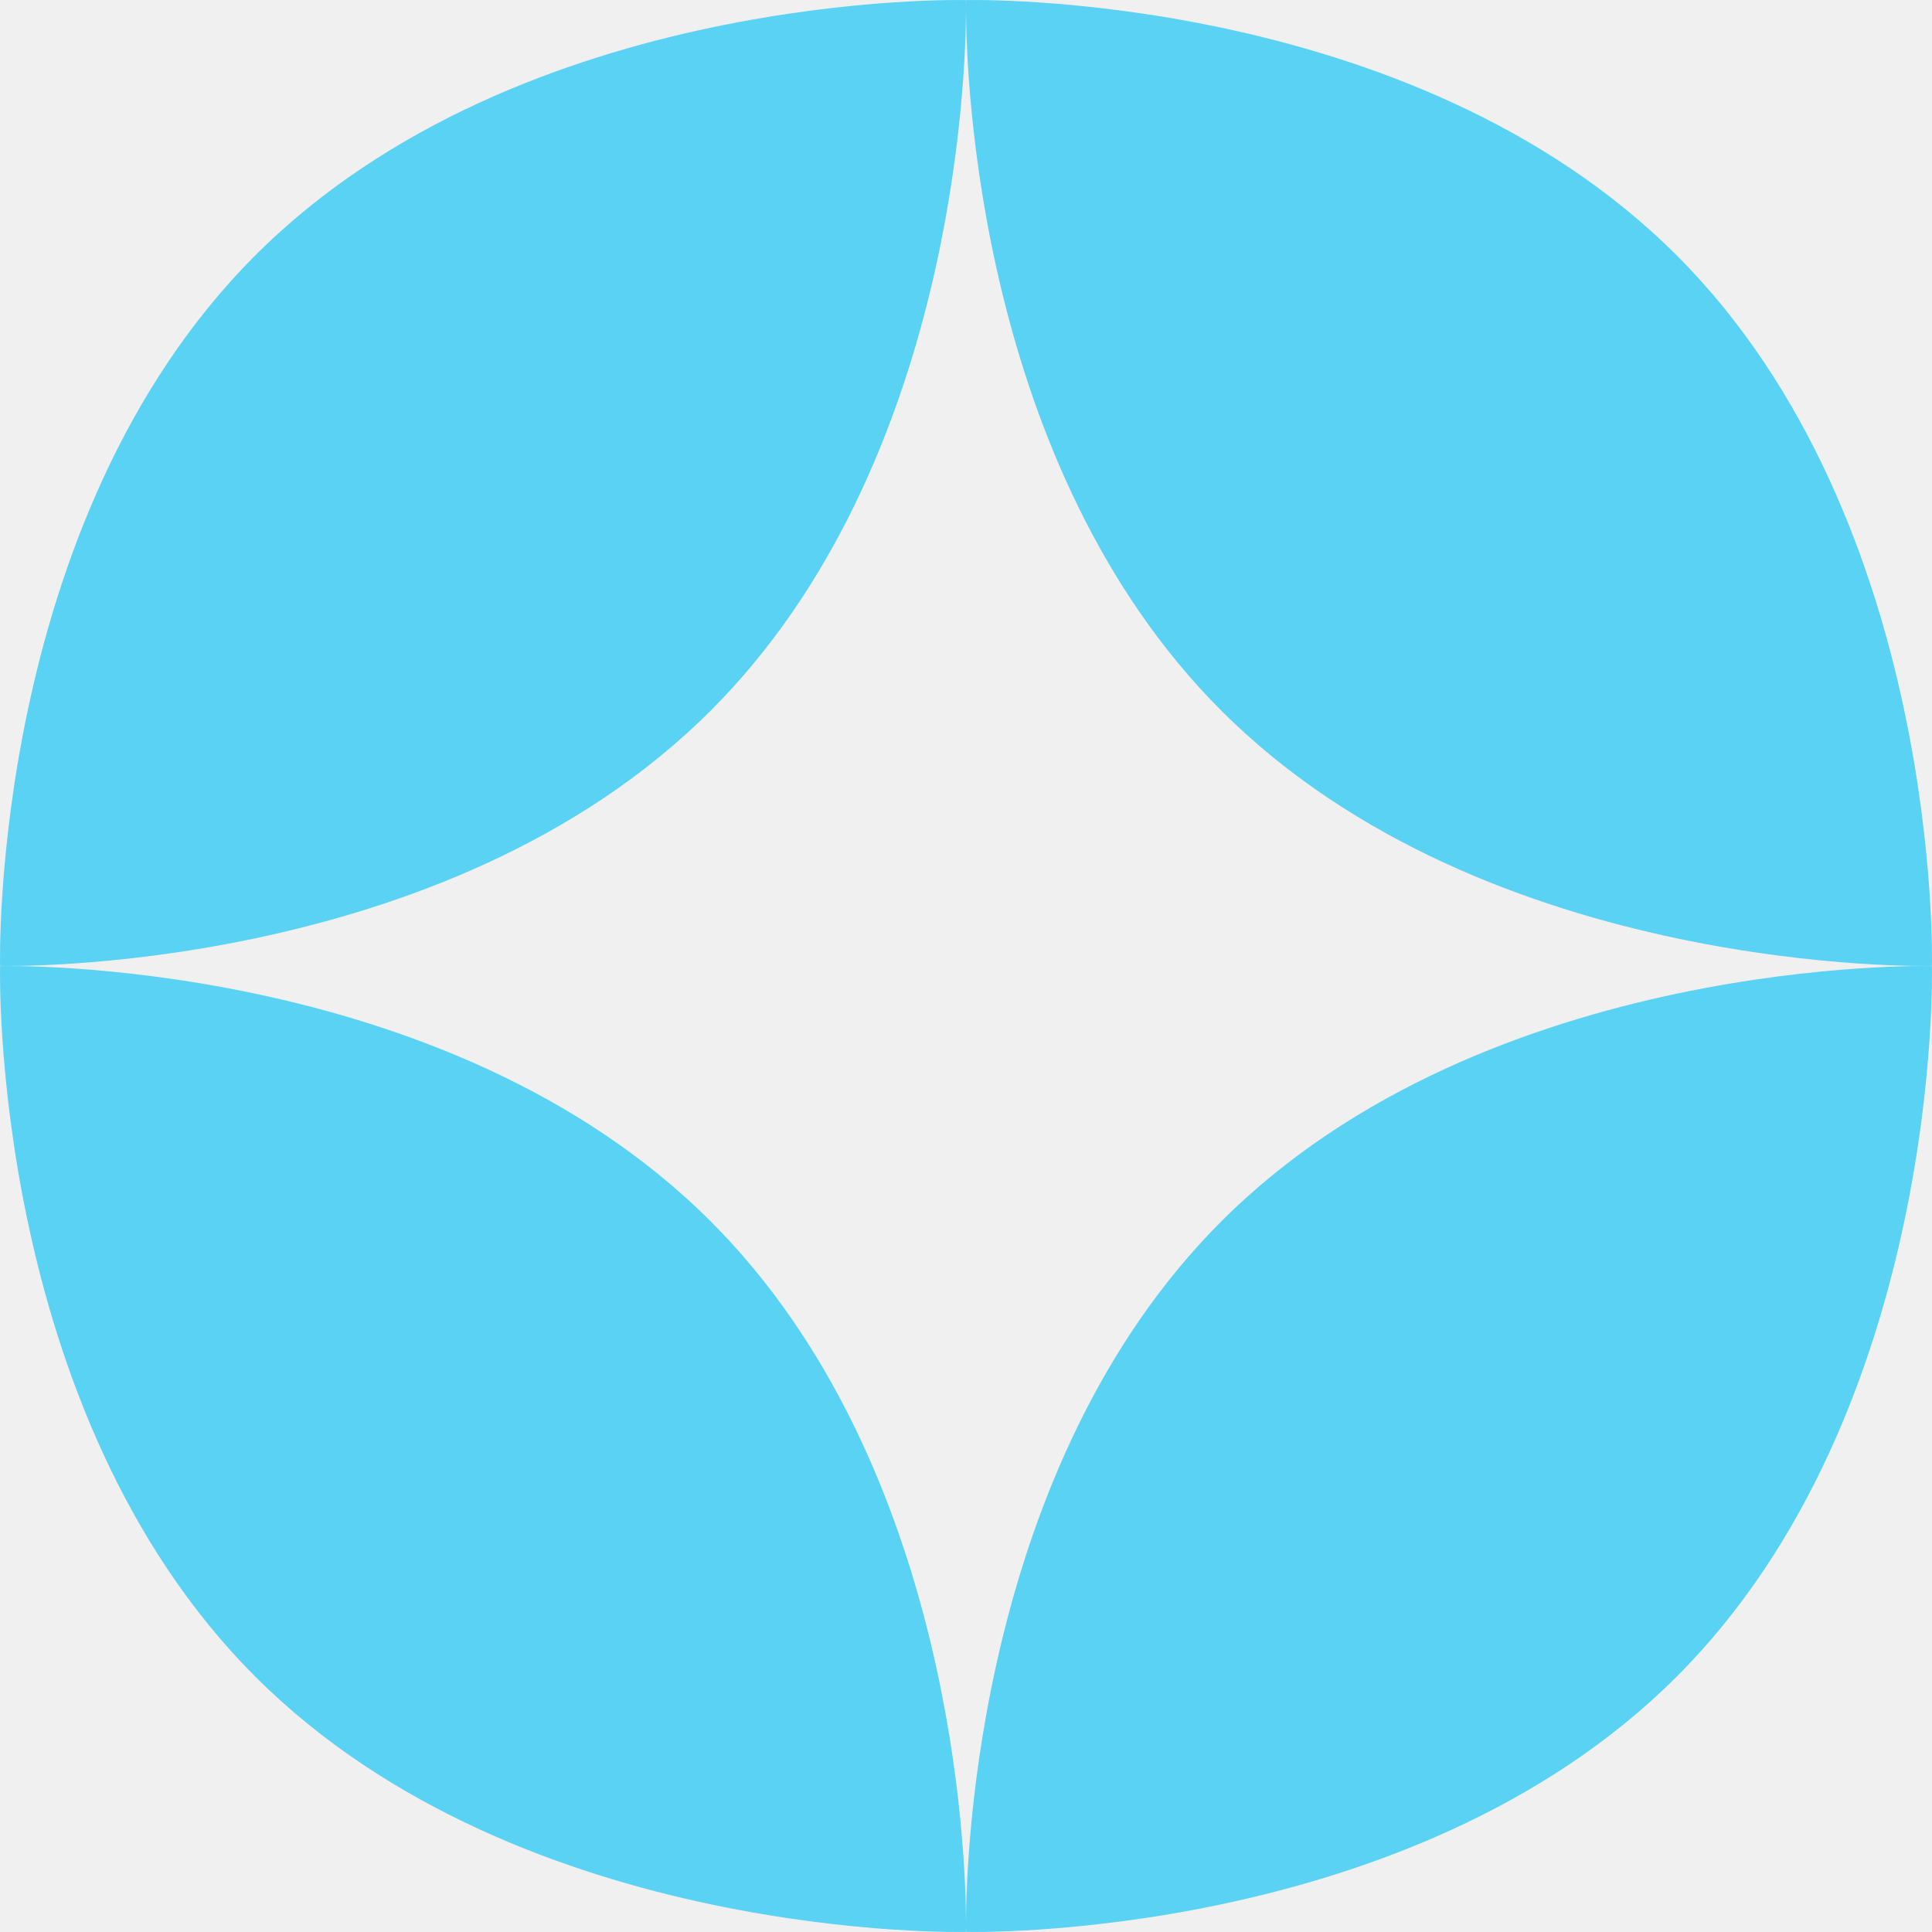
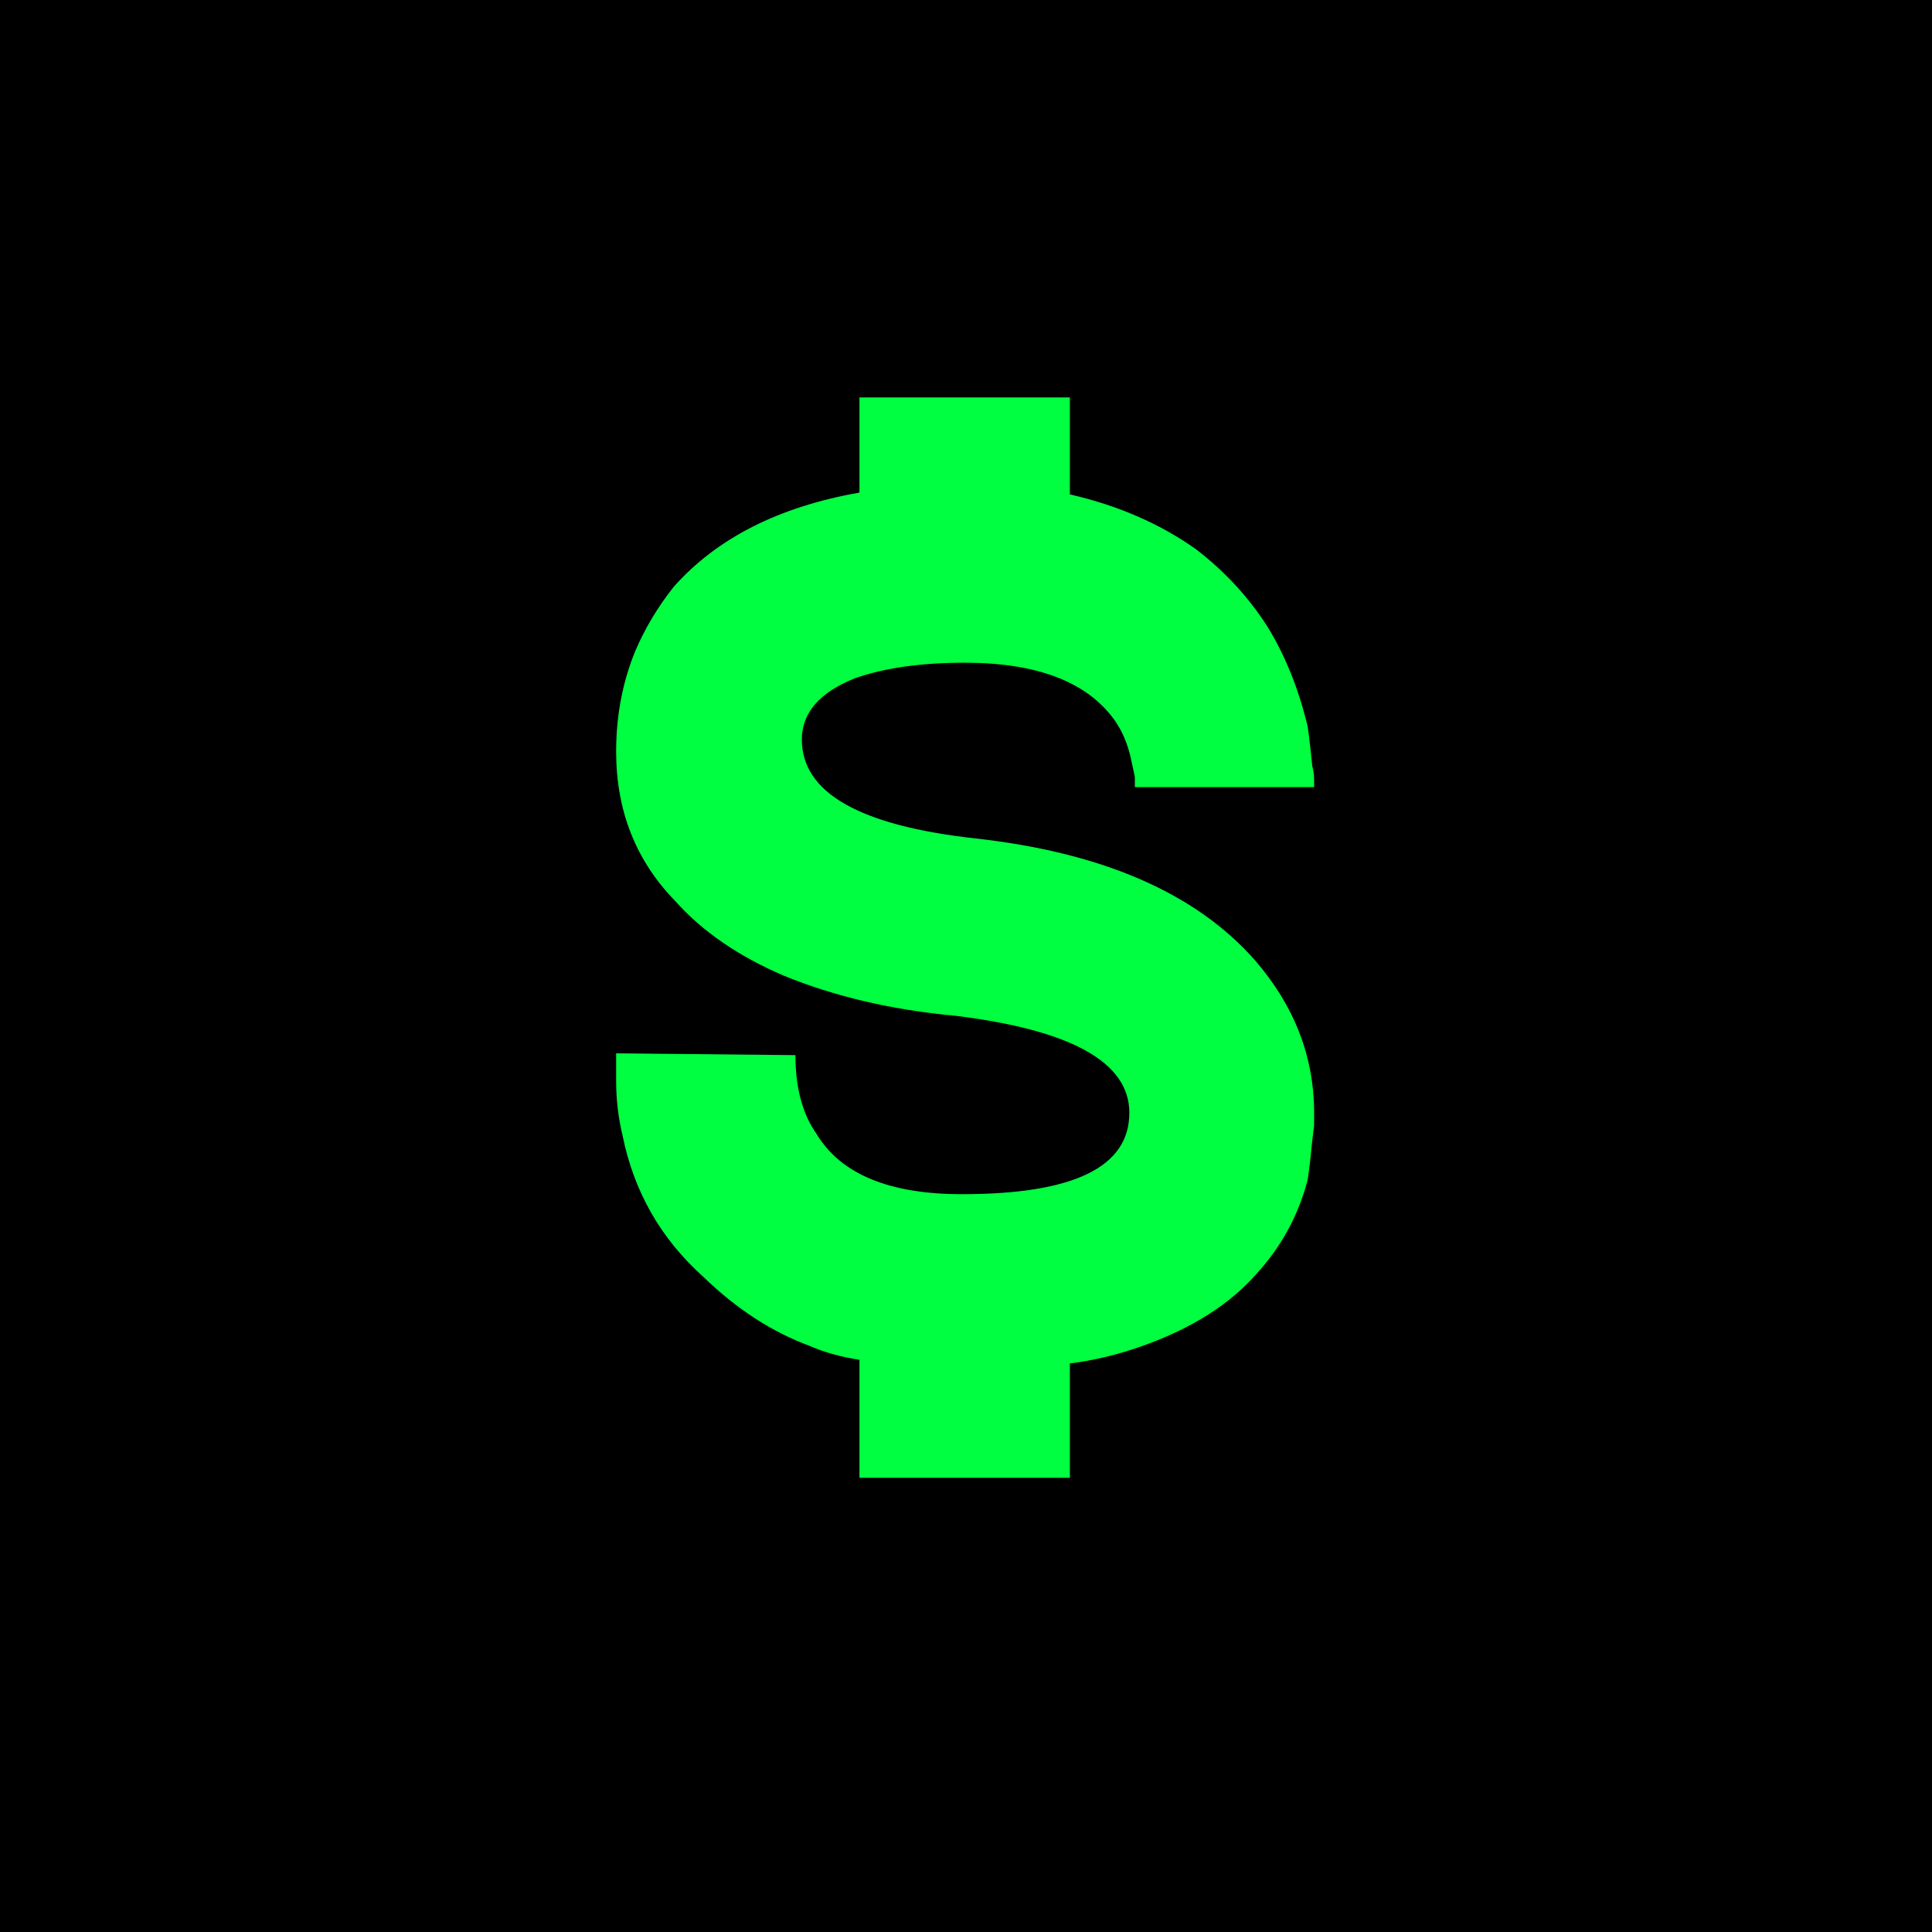
- <svg xmlns="http://www.w3.org/2000/svg" width="44" height="44" viewBox="0 0 44 44" fill="none">
-   <path fill-rule="evenodd" clip-rule="evenodd" d="M43.998 21.998C43.998 21.998 44.259 11.889 38.185 5.815C32.111 -0.259 22.002 0.002 22.002 0.002C22.002 0.002 22 0.054 22 0.153C22 0.111 22 0.077 21.999 0.053C21.999 0.019 21.998 0.002 21.998 0.002C21.998 0.002 11.889 -0.259 5.815 5.815C-0.259 11.889 0.002 21.998 0.002 21.998C0.002 21.998 10.111 22.259 16.185 16.185C21.737 10.633 21.997 1.71 22 0.217C22.004 1.71 22.263 10.633 27.815 16.185C33.889 22.259 43.998 21.998 43.998 21.998ZM5.815 38.185C-0.259 32.111 0.002 22.002 0.002 22.002C0.002 22.002 10.111 21.741 16.185 27.815C21.737 33.367 21.997 42.29 22 43.783C22.004 42.29 22.263 33.367 27.815 27.815C33.889 21.741 43.998 22.002 43.998 22.002C43.998 22.002 44.259 32.111 38.185 38.185C32.111 44.259 22.002 43.998 22.002 43.998C22.002 43.998 22 43.946 22 43.847C22 43.946 21.998 43.998 21.998 43.998C21.998 43.998 11.889 44.259 5.815 38.185Z" fill="#59D2F3" />
+ <svg xmlns="http://www.w3.org/2000/svg" width="44" zoomAndPan="magnify" viewBox="0 0 33 33" height="44" preserveAspectRatio="xMidYMid meet" version="1.0">
+   <defs>
+     <g />
+     <clipPath id="096459f6ab">
+       <rect x="0" width="15" y="0" height="32" />
+     </clipPath>
+   </defs>
+   <rect x="-3.3" width="39.6" fill="#ffffff" y="-3.3" height="39.6" fill-opacity="1" />
+   <rect x="-3.3" width="39.6" fill="#000000" y="-3.3" height="39.6" fill-opacity="1" />
+   <g transform="matrix(1, 0, 0, 1, 9, 0.000000000000004502)">
+     <g clip-path="url(#096459f6ab)">
+       <g fill="#00ff40" fill-opacity="1">
+         <g transform="translate(0.696087, 23.28866)">
+           <g>
+             <path d="M 9.688 -9.828 Z M 6.953 -8.969 C 9.141 -8.727 10.738 -8.031 11.75 -6.875 C 12.414 -6.102 12.75 -5.238 12.75 -4.281 L 12.75 -4.062 L 12.719 -3.812 C 12.695 -3.57 12.672 -3.348 12.641 -3.141 C 12.484 -2.535 12.195 -2.004 11.781 -1.547 C 11.32 -1.016 10.664 -0.598 9.812 -0.297 C 9.395 -0.148 8.984 -0.051 8.578 0 L 8.578 1.953 L 4.984 1.953 L 4.984 -0.062 C 4.66 -0.113 4.379 -0.191 4.141 -0.297 C 3.492 -0.535 2.883 -0.93 2.312 -1.484 C 1.594 -2.129 1.133 -2.93 0.938 -3.891 C 0.863 -4.203 0.828 -4.516 0.828 -4.828 L 0.828 -5.297 L 3.891 -5.266 C 3.891 -4.711 4.008 -4.266 4.25 -3.922 C 4.664 -3.234 5.492 -2.891 6.734 -2.891 C 8.641 -2.891 9.594 -3.352 9.594 -4.281 C 9.594 -5.145 8.602 -5.695 6.625 -5.938 C 5.531 -6.039 4.551 -6.27 3.688 -6.625 C 2.914 -6.957 2.301 -7.379 1.844 -7.891 C 1.164 -8.586 0.828 -9.441 0.828 -10.453 C 0.828 -11.066 0.938 -11.641 1.156 -12.172 C 1.32 -12.555 1.539 -12.922 1.812 -13.266 C 2.551 -14.098 3.609 -14.633 4.984 -14.875 L 4.984 -16.5 L 8.578 -16.5 L 8.578 -14.844 C 9.398 -14.656 10.117 -14.344 10.734 -13.906 C 11.211 -13.539 11.613 -13.109 11.938 -12.609 C 12.25 -12.109 12.484 -11.531 12.641 -10.875 C 12.672 -10.656 12.695 -10.43 12.719 -10.203 C 12.738 -10.129 12.75 -10.055 12.75 -9.984 L 12.75 -9.844 L 9.688 -9.844 L 9.688 -10.016 C 9.664 -10.129 9.645 -10.227 9.625 -10.312 C 9.57 -10.57 9.477 -10.797 9.344 -10.984 C 8.875 -11.641 8.02 -11.969 6.781 -11.969 C 6.031 -11.969 5.406 -11.879 4.906 -11.703 C 4.301 -11.461 4 -11.113 4 -10.656 C 4 -9.75 4.984 -9.188 6.953 -8.969 Z M 6.953 -8.969 " />
+           </g>
+         </g>
+       </g>
+     </g>
+   </g>
</svg>
